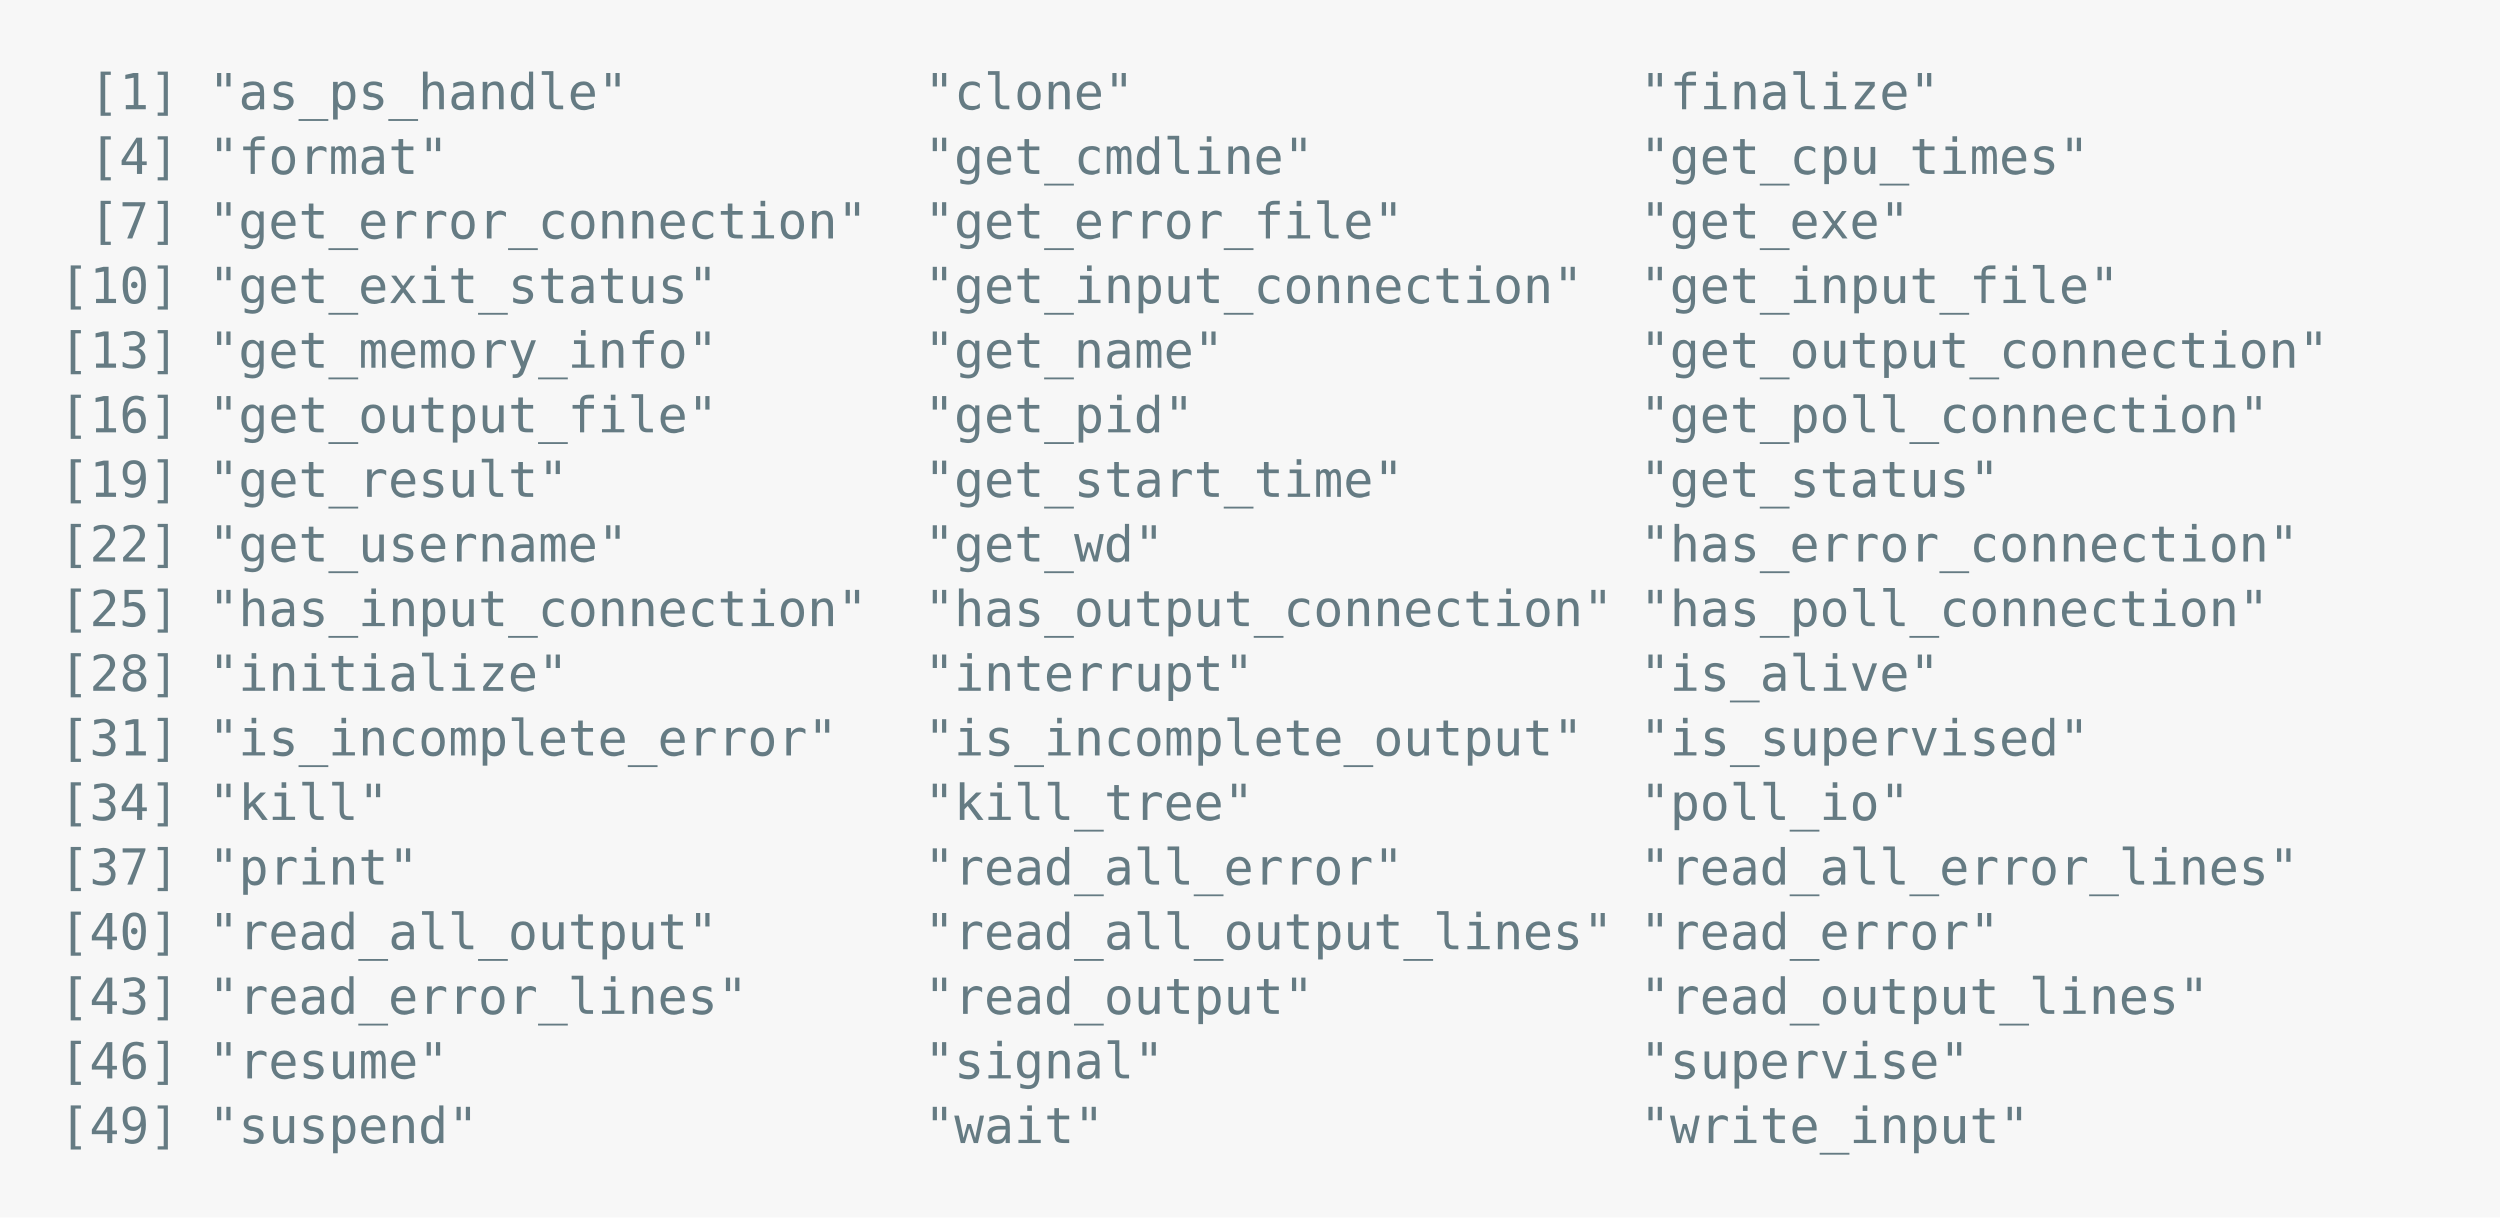
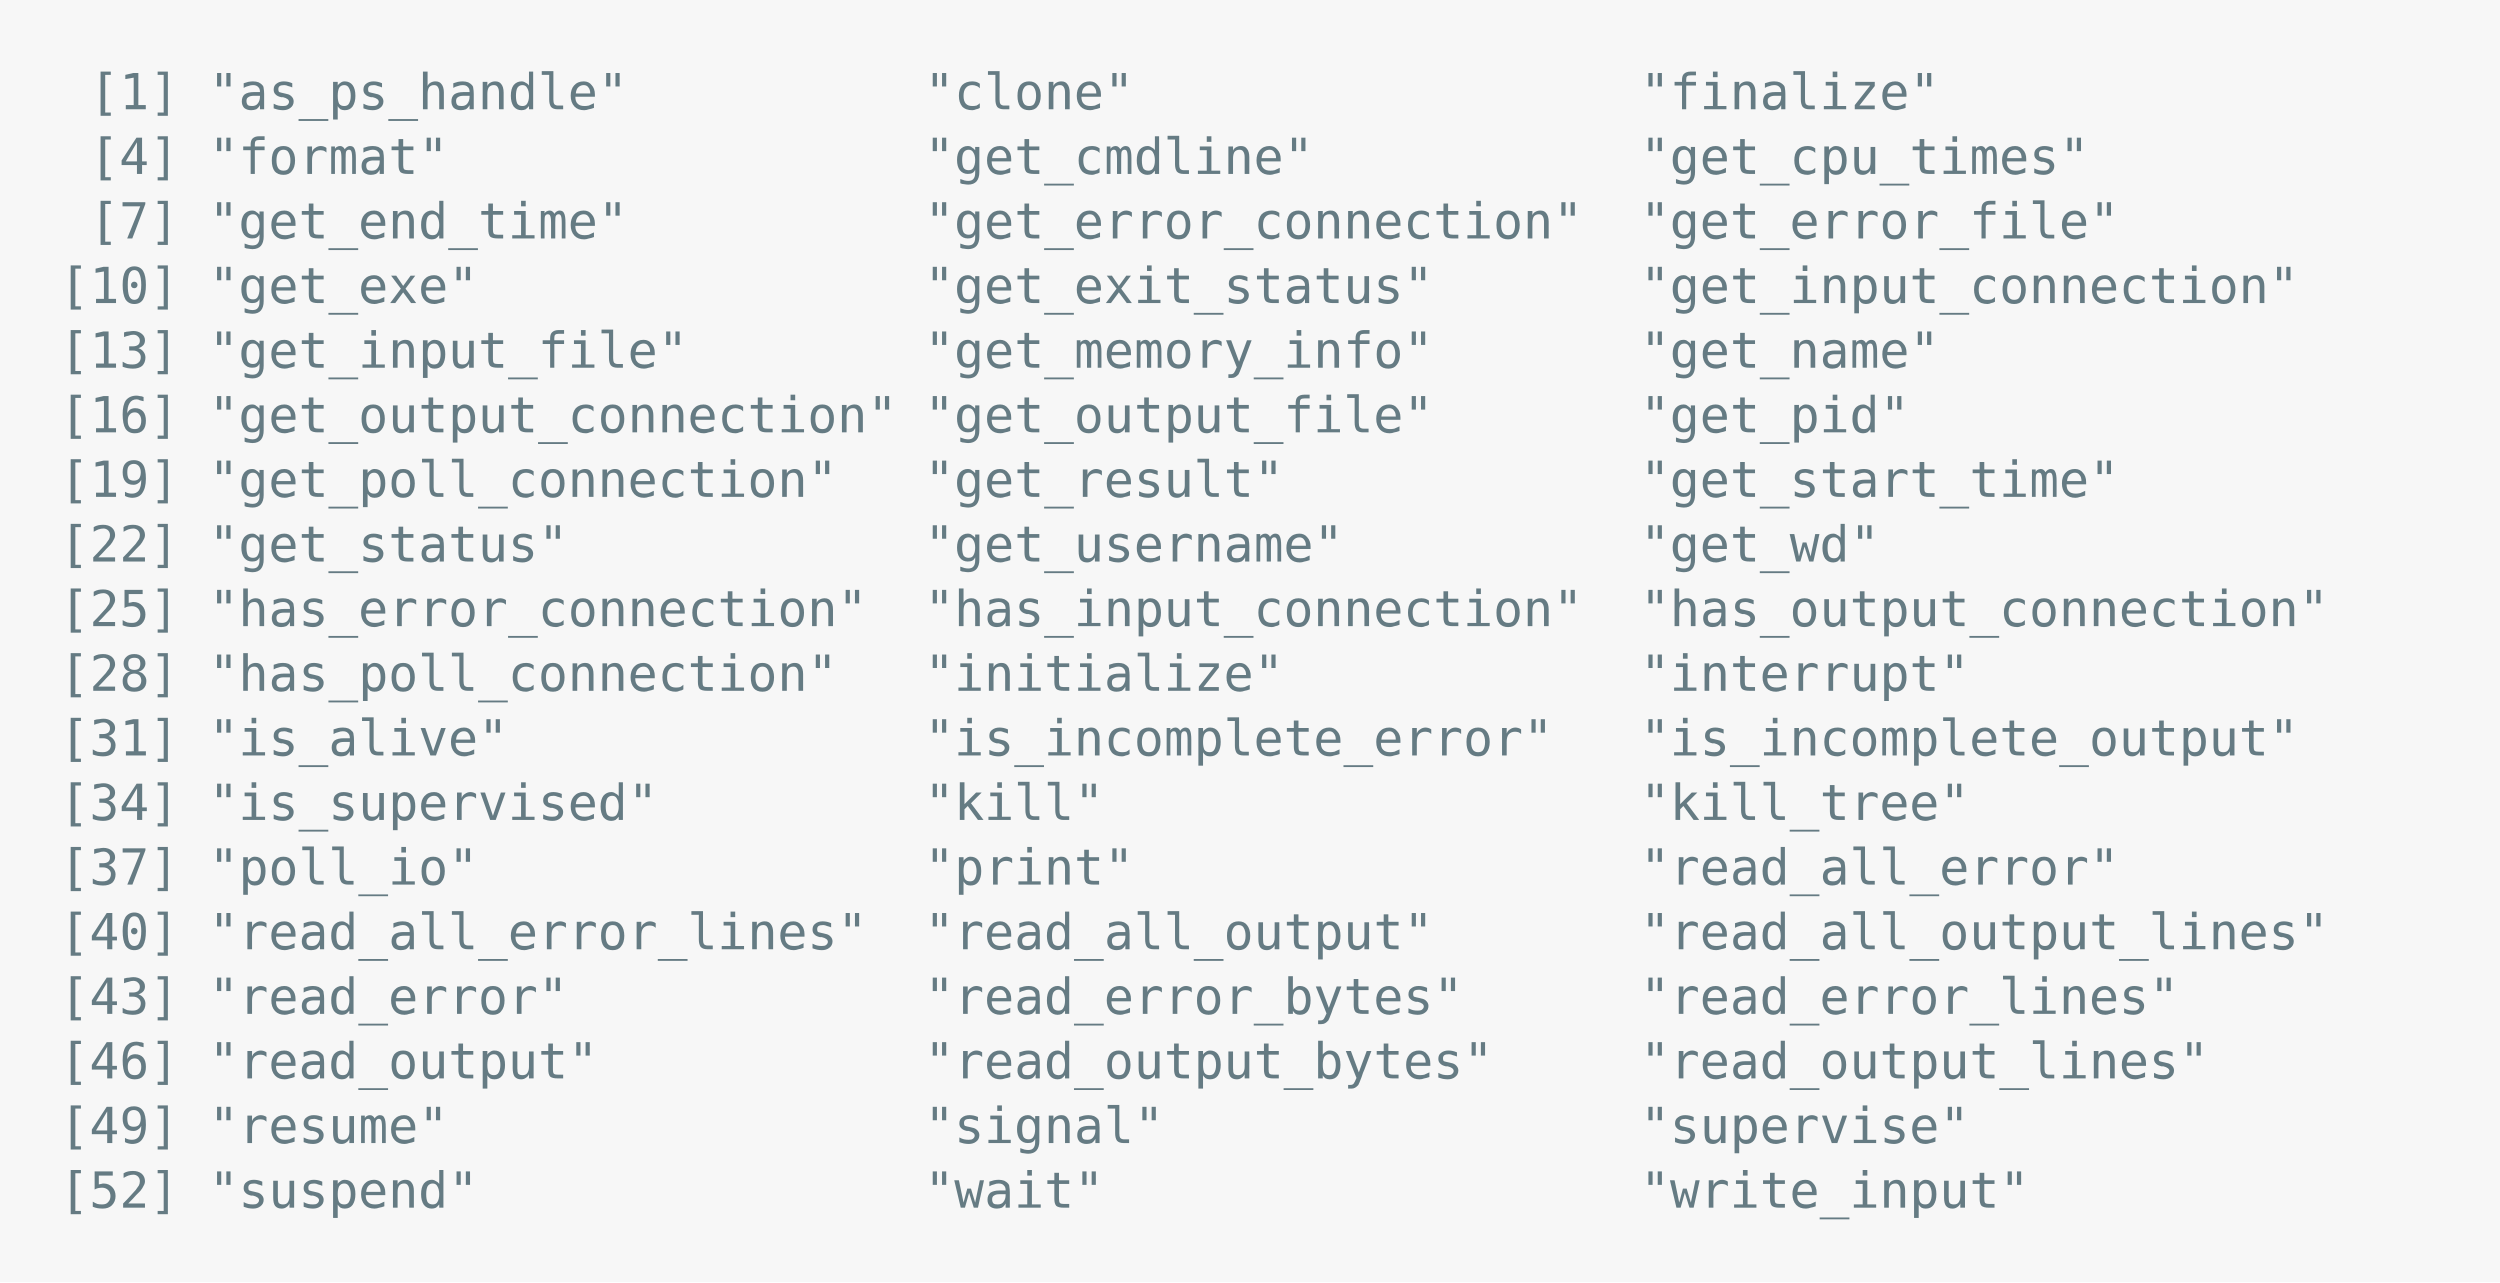
- <svg xmlns="http://www.w3.org/2000/svg" xmlns:xlink="http://www.w3.org/1999/xlink" width="840" height="409.07">
-   <rect width="840" height="409.07" rx="0" ry="0" class="a" />
-   <svg height="369.07" viewBox="0 0 80 36.907" width="800" x="20" y="20">
+ <svg xmlns="http://www.w3.org/2000/svg" xmlns:xlink="http://www.w3.org/1999/xlink" width="840" height="430.78">
+   <rect width="840" height="430.78" rx="0" ry="0" class="a" />
+   <svg height="390.78" viewBox="0 0 80 39.078" width="800" x="20" y="20">
    <style>.a{fill:rgb(247,247,247)}.b{font-family:'Fira Code',Monaco,Consolas,Menlo,'Bitstream Vera Sans Mono','Powerline Symbols',monospace}.c{fill:transparent}.d{fill:rgb(101,123,131);white-space:pre}</style>
    <g font-family="'Fira Code',Monaco,Consolas,Menlo,'Bitstream Vera Sans Mono','Powerline Symbols',monospace" font-size="1.67" class="b">
      <defs>
        <symbol id="a">
-           <rect height="17" width="80" x="0" y="0" class="c" />
+           <rect height="18" width="80" x="0" y="0" class="c" />
        </symbol>
      </defs>
-       <rect height="36.907" width="80" class="a" />
+       <rect height="39.078" width="80" class="a" />
      <svg x="0" y="0" width="80">
        <svg x="0">
          <use xlink:href="#a" />
          <text font-size="1.67" x="1.002" y="1.67" class="d">[1]</text>
          <text font-size="1.67" x="5.01" y="1.67" class="d">"as_ps_handle"</text>
          <text font-size="1.67" x="29.058" y="1.67" class="d">"clone"</text>
          <text font-size="1.67" x="53.106" y="1.67" class="d">"finalize"</text>
          <text font-size="1.67" x="1.002" y="3.841" class="d">[4]</text>
          <text font-size="1.67" x="5.01" y="3.841" class="d">"format"</text>
          <text font-size="1.67" x="29.058" y="3.841" class="d">"get_cmdline"</text>
          <text font-size="1.67" x="53.106" y="3.841" class="d">"get_cpu_times"</text>
          <text font-size="1.67" x="1.002" y="6.012" class="d">[7]</text>
-           <text font-size="1.67" x="5.01" y="6.012" class="d">"get_error_connection"</text>
-           <text font-size="1.67" x="29.058" y="6.012" class="d">"get_error_file"</text>
-           <text font-size="1.67" x="53.106" y="6.012" class="d">"get_exe"</text>
+           <text font-size="1.67" x="5.01" y="6.012" class="d">"get_end_time"</text>
+           <text font-size="1.67" x="29.058" y="6.012" class="d">"get_error_connection"</text>
+           <text font-size="1.67" x="53.106" y="6.012" class="d">"get_error_file"</text>
          <text font-size="1.67" x="0" y="8.183" class="d">[10]</text>
-           <text font-size="1.67" x="5.01" y="8.183" class="d">"get_exit_status"</text>
-           <text font-size="1.67" x="29.058" y="8.183" class="d">"get_input_connection"</text>
-           <text font-size="1.67" x="53.106" y="8.183" class="d">"get_input_file"</text>
+           <text font-size="1.67" x="5.01" y="8.183" class="d">"get_exe"</text>
+           <text font-size="1.67" x="29.058" y="8.183" class="d">"get_exit_status"</text>
+           <text font-size="1.67" x="53.106" y="8.183" class="d">"get_input_connection"</text>
          <text font-size="1.67" x="0" y="10.354" class="d">[13]</text>
-           <text font-size="1.67" x="5.01" y="10.354" class="d">"get_memory_info"</text>
-           <text font-size="1.67" x="29.058" y="10.354" class="d">"get_name"</text>
-           <text font-size="1.67" x="53.106" y="10.354" class="d">"get_output_connection"</text>
+           <text font-size="1.67" x="5.01" y="10.354" class="d">"get_input_file"</text>
+           <text font-size="1.67" x="29.058" y="10.354" class="d">"get_memory_info"</text>
+           <text font-size="1.67" x="53.106" y="10.354" class="d">"get_name"</text>
          <text font-size="1.67" x="0" y="12.525" class="d">[16]</text>
-           <text font-size="1.67" x="5.01" y="12.525" class="d">"get_output_file"</text>
-           <text font-size="1.67" x="29.058" y="12.525" class="d">"get_pid"</text>
-           <text font-size="1.67" x="53.106" y="12.525" class="d">"get_poll_connection"</text>
+           <text font-size="1.67" x="5.01" y="12.525" class="d">"get_output_connection"</text>
+           <text font-size="1.67" x="29.058" y="12.525" class="d">"get_output_file"</text>
+           <text font-size="1.67" x="53.106" y="12.525" class="d">"get_pid"</text>
          <text font-size="1.67" x="0" y="14.696" class="d">[19]</text>
-           <text font-size="1.67" x="5.01" y="14.696" class="d">"get_result"</text>
-           <text font-size="1.67" x="29.058" y="14.696" class="d">"get_start_time"</text>
-           <text font-size="1.67" x="53.106" y="14.696" class="d">"get_status"</text>
+           <text font-size="1.67" x="5.01" y="14.696" class="d">"get_poll_connection"</text>
+           <text font-size="1.67" x="29.058" y="14.696" class="d">"get_result"</text>
+           <text font-size="1.67" x="53.106" y="14.696" class="d">"get_start_time"</text>
          <text font-size="1.67" x="0" y="16.867" class="d">[22]</text>
-           <text font-size="1.67" x="5.01" y="16.867" class="d">"get_username"</text>
-           <text font-size="1.67" x="29.058" y="16.867" class="d">"get_wd"</text>
-           <text font-size="1.67" x="53.106" y="16.867" class="d">"has_error_connection"</text>
+           <text font-size="1.67" x="5.01" y="16.867" class="d">"get_status"</text>
+           <text font-size="1.67" x="29.058" y="16.867" class="d">"get_username"</text>
+           <text font-size="1.67" x="53.106" y="16.867" class="d">"get_wd"</text>
          <text font-size="1.67" x="0" y="19.038" class="d">[25]</text>
-           <text font-size="1.67" x="5.01" y="19.038" class="d">"has_input_connection"</text>
-           <text font-size="1.67" x="29.058" y="19.038" class="d">"has_output_connection"</text>
-           <text font-size="1.67" x="53.106" y="19.038" class="d">"has_poll_connection"</text>
+           <text font-size="1.67" x="5.01" y="19.038" class="d">"has_error_connection"</text>
+           <text font-size="1.67" x="29.058" y="19.038" class="d">"has_input_connection"</text>
+           <text font-size="1.67" x="53.106" y="19.038" class="d">"has_output_connection"</text>
          <text font-size="1.67" x="0" y="21.209" class="d">[28]</text>
-           <text font-size="1.67" x="5.01" y="21.209" class="d">"initialize"</text>
-           <text font-size="1.67" x="29.058" y="21.209" class="d">"interrupt"</text>
-           <text font-size="1.67" x="53.106" y="21.209" class="d">"is_alive"</text>
+           <text font-size="1.67" x="5.01" y="21.209" class="d">"has_poll_connection"</text>
+           <text font-size="1.67" x="29.058" y="21.209" class="d">"initialize"</text>
+           <text font-size="1.67" x="53.106" y="21.209" class="d">"interrupt"</text>
          <text font-size="1.67" x="0" y="23.38" class="d">[31]</text>
-           <text font-size="1.67" x="5.01" y="23.38" class="d">"is_incomplete_error"</text>
-           <text font-size="1.67" x="29.058" y="23.38" class="d">"is_incomplete_output"</text>
-           <text font-size="1.67" x="53.106" y="23.38" class="d">"is_supervised"</text>
+           <text font-size="1.67" x="5.01" y="23.38" class="d">"is_alive"</text>
+           <text font-size="1.67" x="29.058" y="23.38" class="d">"is_incomplete_error"</text>
+           <text font-size="1.67" x="53.106" y="23.38" class="d">"is_incomplete_output"</text>
          <text font-size="1.67" x="0" y="25.551" class="d">[34]</text>
-           <text font-size="1.67" x="5.01" y="25.551" class="d">"kill"</text>
-           <text font-size="1.67" x="29.058" y="25.551" class="d">"kill_tree"</text>
-           <text font-size="1.67" x="53.106" y="25.551" class="d">"poll_io"</text>
+           <text font-size="1.67" x="5.01" y="25.551" class="d">"is_supervised"</text>
+           <text font-size="1.67" x="29.058" y="25.551" class="d">"kill"</text>
+           <text font-size="1.67" x="53.106" y="25.551" class="d">"kill_tree"</text>
          <text font-size="1.67" x="0" y="27.722" class="d">[37]</text>
-           <text font-size="1.67" x="5.01" y="27.722" class="d">"print"</text>
-           <text font-size="1.67" x="29.058" y="27.722" class="d">"read_all_error"</text>
-           <text font-size="1.67" x="53.106" y="27.722" class="d">"read_all_error_lines"</text>
+           <text font-size="1.67" x="5.01" y="27.722" class="d">"poll_io"</text>
+           <text font-size="1.67" x="29.058" y="27.722" class="d">"print"</text>
+           <text font-size="1.67" x="53.106" y="27.722" class="d">"read_all_error"</text>
          <text font-size="1.67" x="0" y="29.893" class="d">[40]</text>
-           <text font-size="1.67" x="5.01" y="29.893" class="d">"read_all_output"</text>
-           <text font-size="1.67" x="29.058" y="29.893" class="d">"read_all_output_lines"</text>
-           <text font-size="1.67" x="53.106" y="29.893" class="d">"read_error"</text>
+           <text font-size="1.67" x="5.01" y="29.893" class="d">"read_all_error_lines"</text>
+           <text font-size="1.67" x="29.058" y="29.893" class="d">"read_all_output"</text>
+           <text font-size="1.67" x="53.106" y="29.893" class="d">"read_all_output_lines"</text>
          <text font-size="1.67" x="0" y="32.064" class="d">[43]</text>
-           <text font-size="1.67" x="5.01" y="32.064" class="d">"read_error_lines"</text>
-           <text font-size="1.67" x="29.058" y="32.064" class="d">"read_output"</text>
-           <text font-size="1.67" x="53.106" y="32.064" class="d">"read_output_lines"</text>
+           <text font-size="1.67" x="5.01" y="32.064" class="d">"read_error"</text>
+           <text font-size="1.67" x="29.058" y="32.064" class="d">"read_error_bytes"</text>
+           <text font-size="1.67" x="53.106" y="32.064" class="d">"read_error_lines"</text>
          <text font-size="1.67" x="0" y="34.235" class="d">[46]</text>
-           <text font-size="1.67" x="5.01" y="34.235" class="d">"resume"</text>
-           <text font-size="1.67" x="29.058" y="34.235" class="d">"signal"</text>
-           <text font-size="1.67" x="53.106" y="34.235" class="d">"supervise"</text>
+           <text font-size="1.67" x="5.01" y="34.235" class="d">"read_output"</text>
+           <text font-size="1.67" x="29.058" y="34.235" class="d">"read_output_bytes"</text>
+           <text font-size="1.67" x="53.106" y="34.235" class="d">"read_output_lines"</text>
          <text font-size="1.67" x="0" y="36.406" class="d">[49]</text>
-           <text font-size="1.67" x="5.01" y="36.406" class="d">"suspend"</text>
-           <text font-size="1.67" x="29.058" y="36.406" class="d">"wait"</text>
-           <text font-size="1.67" x="53.106" y="36.406" class="d">"write_input"</text>
+           <text font-size="1.67" x="5.01" y="36.406" class="d">"resume"</text>
+           <text font-size="1.67" x="29.058" y="36.406" class="d">"signal"</text>
+           <text font-size="1.67" x="53.106" y="36.406" class="d">"supervise"</text>
+           <text font-size="1.67" x="0" y="38.577" class="d">[52]</text>
+           <text font-size="1.67" x="5.01" y="38.577" class="d">"suspend"</text>
+           <text font-size="1.67" x="29.058" y="38.577" class="d">"wait"</text>
+           <text font-size="1.67" x="53.106" y="38.577" class="d">"write_input"</text>
        </svg>
      </svg>
    </g>
  </svg>
</svg>
